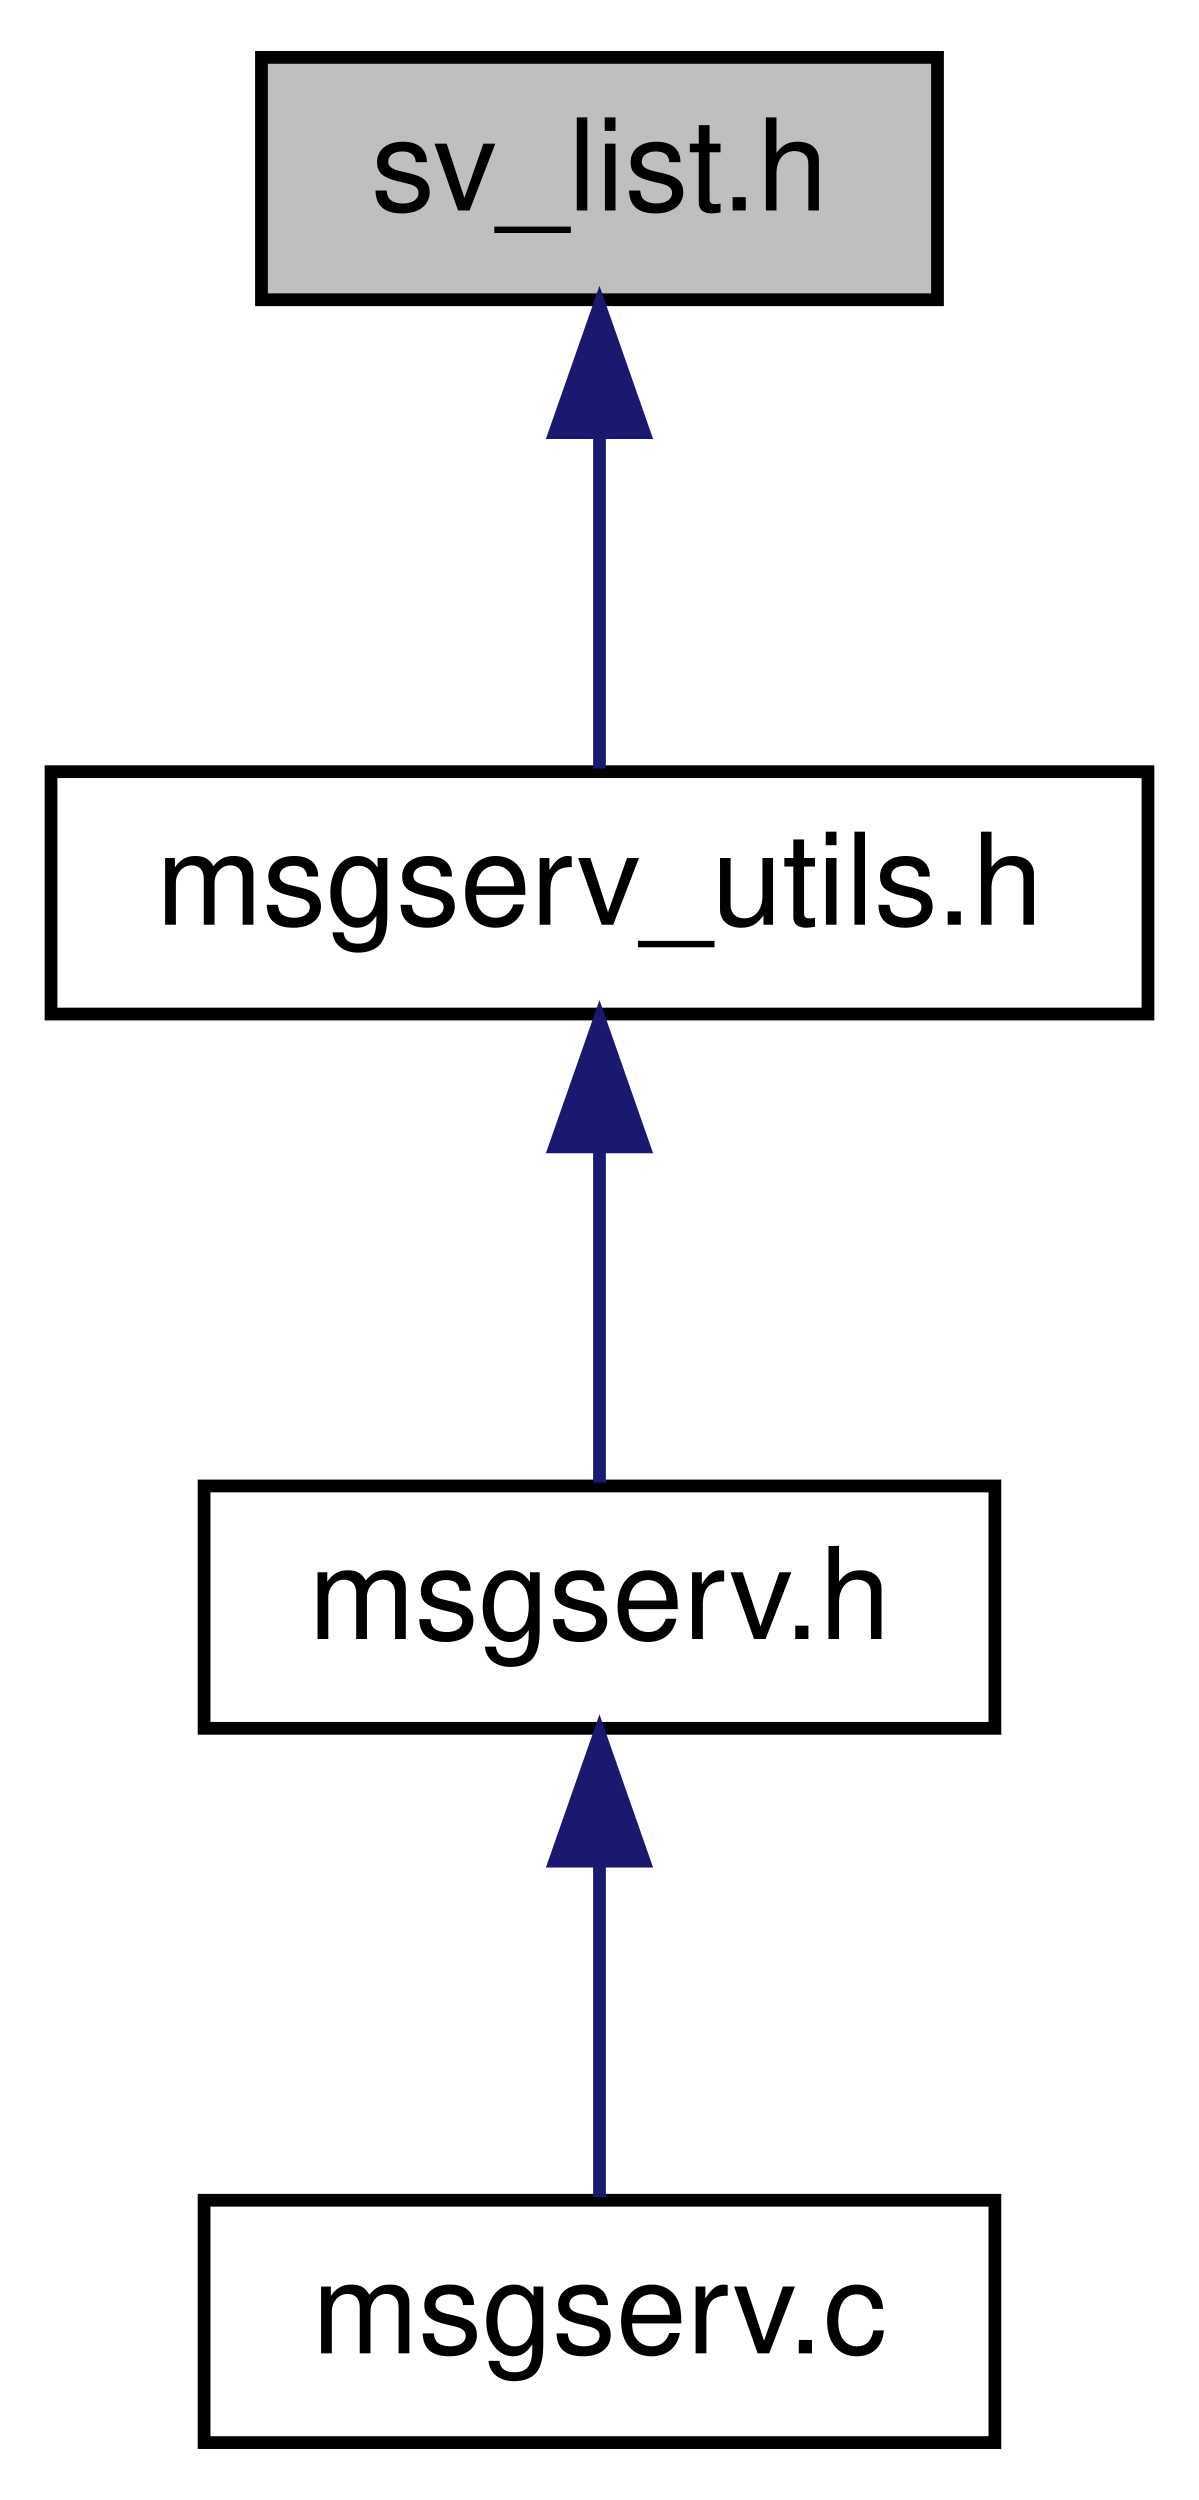
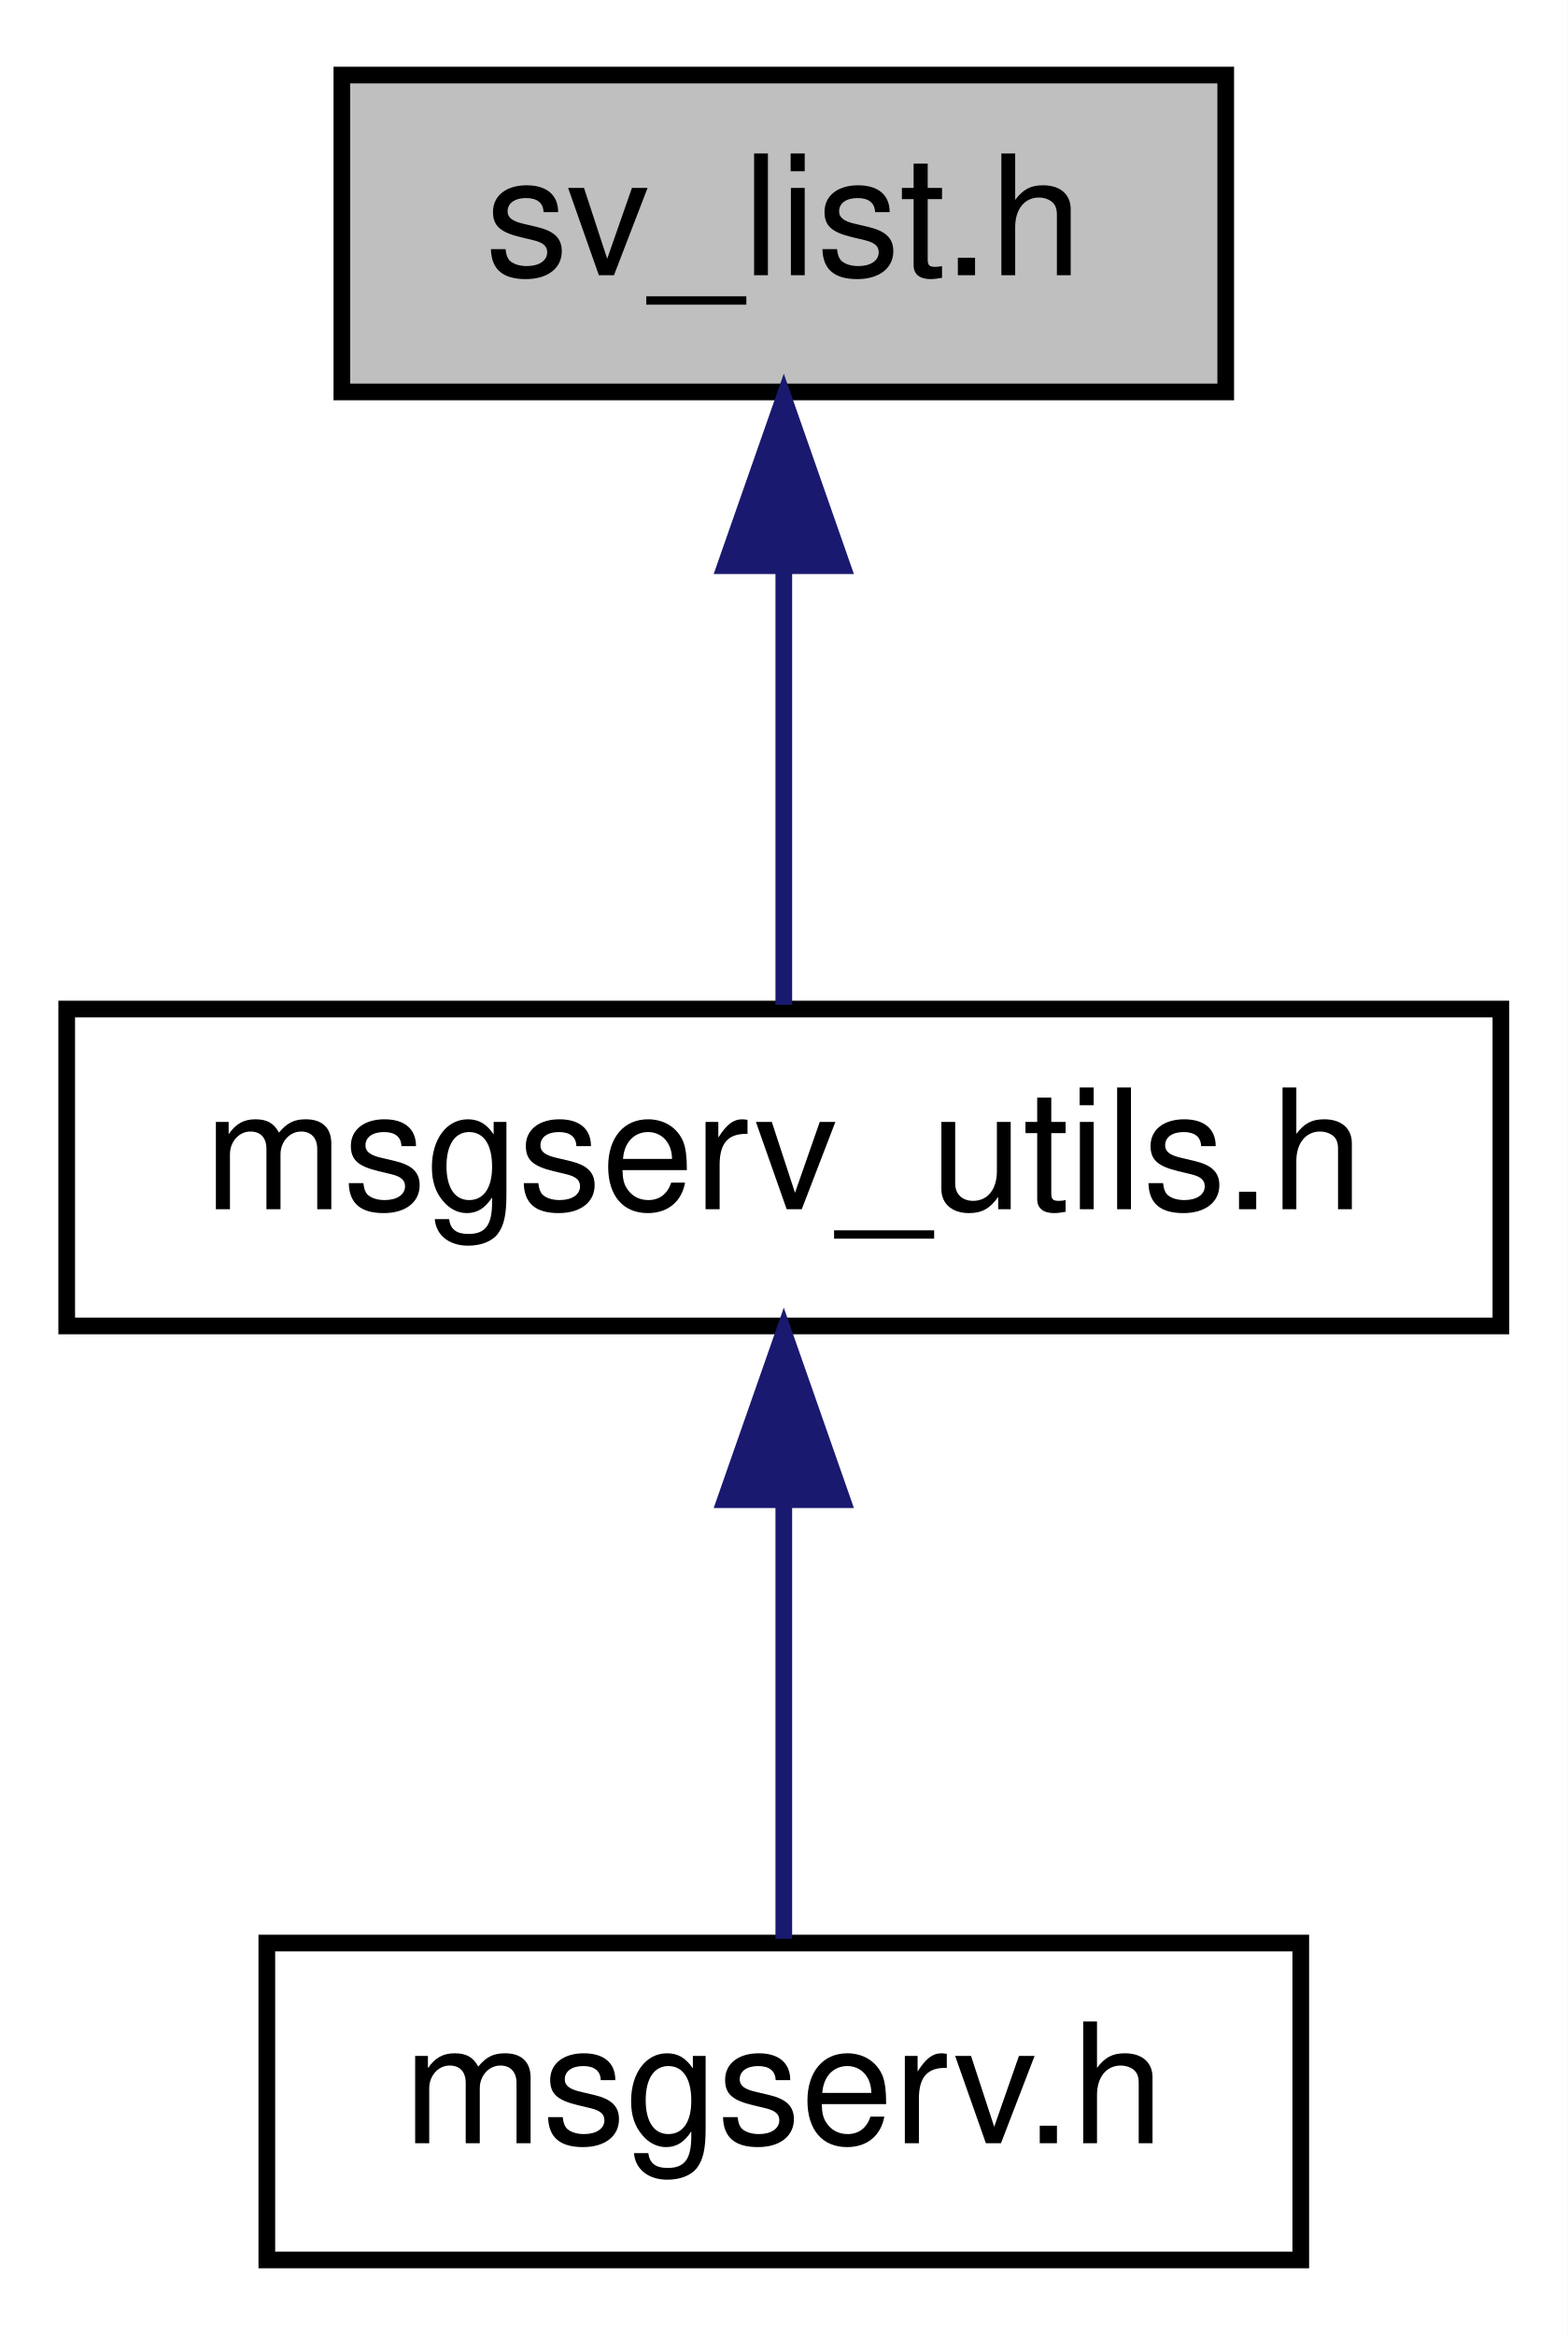
- <svg xmlns="http://www.w3.org/2000/svg" xmlns:xlink="http://www.w3.org/1999/xlink" width="94pt" height="196pt" viewBox="0.00 0.00 94.00 196.00">
-   <g id="graph0" class="graph" transform="scale(1 1) rotate(0) translate(4 192)">
-     <polygon fill="white" stroke="none" points="-4,4 -4,-192 90,-192 90,4 -4,4" />
+ <svg xmlns="http://www.w3.org/2000/svg" xmlns:xlink="http://www.w3.org/1999/xlink" width="94pt" height="140pt" viewBox="0.00 0.00 94.00 140.00">
+   <g id="graph0" class="graph" transform="scale(1 1) rotate(0) translate(4 136)">
+     <polygon fill="white" stroke="none" points="-4,4 -4,-136 90,-136 90,4 -4,4" />
    <g id="node1" class="node">
-       <polygon fill="#bfbfbf" stroke="black" points="16.5,-168.5 16.5,-187.5 69.5,-187.5 69.5,-168.5 16.5,-168.5" />
-       <text text-anchor="middle" x="43" y="-175.5" font-family="Helvetica,sans-Serif" font-size="10.00">sv_list.h</text>
+       <polygon fill="#bfbfbf" stroke="black" points="16.5,-112.5 16.5,-131.5 69.5,-131.5 69.5,-112.5 16.5,-112.5" />
+       <text text-anchor="middle" x="43" y="-119.5" font-family="Helvetica,sans-Serif" font-size="10.00">sv_list.h</text>
    </g>
    <g id="node2" class="node">
      <g id="a_node2">
-         <a xlink:href="msgserv__utils_8h.html" target="_top" xlink:title="Function prototypes for the functions used in msgserv as subroutines. ">
-           <polygon fill="white" stroke="black" points="0,-112.5 0,-131.5 86,-131.5 86,-112.5 0,-112.5" />
-           <text text-anchor="middle" x="43" y="-119.5" font-family="Helvetica,sans-Serif" font-size="10.00">msgserv_utils.h</text>
+         <a xlink:href="msgserv__utils_8h.html" target="_top" xlink:title="Function prototypes fot msgserv_utils.c. ">
+           <polygon fill="white" stroke="black" points="0,-56.5 0,-75.5 86,-75.5 86,-56.5 0,-56.5" />
+           <text text-anchor="middle" x="43" y="-63.5" font-family="Helvetica,sans-Serif" font-size="10.00">msgserv_utils.h</text>
        </a>
      </g>
    </g>
    <g id="edge1" class="edge">
-       <path fill="none" stroke="midnightblue" d="M43,-157.805C43,-148.91 43,-138.78 43,-131.751" />
-       <polygon fill="midnightblue" stroke="midnightblue" points="39.5,-158.083 43,-168.083 46.5,-158.083 39.5,-158.083" />
+       <path fill="none" stroke="midnightblue" d="M43,-101.805C43,-92.91 43,-82.78 43,-75.751" />
+       <polygon fill="midnightblue" stroke="midnightblue" points="39.5,-102.083 43,-112.083 46.5,-102.083 39.5,-102.083" />
    </g>
    <g id="node3" class="node">
      <g id="a_node3">
-         <a xlink:href="msgserv_8h.html" target="_top" xlink:title="Function prototypes the message server. ">
-           <polygon fill="white" stroke="black" points="12,-56.5 12,-75.5 74,-75.5 74,-56.5 12,-56.5" />
-           <text text-anchor="middle" x="43" y="-63.5" font-family="Helvetica,sans-Serif" font-size="10.00">msgserv.h</text>
+         <a xlink:href="msgserv_8h.html" target="_top" xlink:title="Function prototypes fot msgserv.c. ">
+           <polygon fill="white" stroke="black" points="12,-0.5 12,-19.5 74,-19.5 74,-0.5 12,-0.5" />
+           <text text-anchor="middle" x="43" y="-7.5" font-family="Helvetica,sans-Serif" font-size="10.00">msgserv.h</text>
        </a>
      </g>
    </g>
    <g id="edge2" class="edge">
-       <path fill="none" stroke="midnightblue" d="M43,-101.805C43,-92.91 43,-82.78 43,-75.751" />
-       <polygon fill="midnightblue" stroke="midnightblue" points="39.5,-102.083 43,-112.083 46.5,-102.083 39.5,-102.083" />
-     </g>
-     <g id="node4" class="node">
-       <g id="a_node4">
-         <a xlink:href="msgserv_8c.html" target="_top" xlink:title="Message Server Application. ">
-           <polygon fill="white" stroke="black" points="12,-0.5 12,-19.5 74,-19.5 74,-0.5 12,-0.5" />
-           <text text-anchor="middle" x="43" y="-7.5" font-family="Helvetica,sans-Serif" font-size="10.00">msgserv.c</text>
-         </a>
-       </g>
-     </g>
-     <g id="edge3" class="edge">
      <path fill="none" stroke="midnightblue" d="M43,-45.804C43,-36.91 43,-26.78 43,-19.751" />
      <polygon fill="midnightblue" stroke="midnightblue" points="39.5,-46.083 43,-56.083 46.5,-46.083 39.5,-46.083" />
    </g>
  </g>
</svg>
